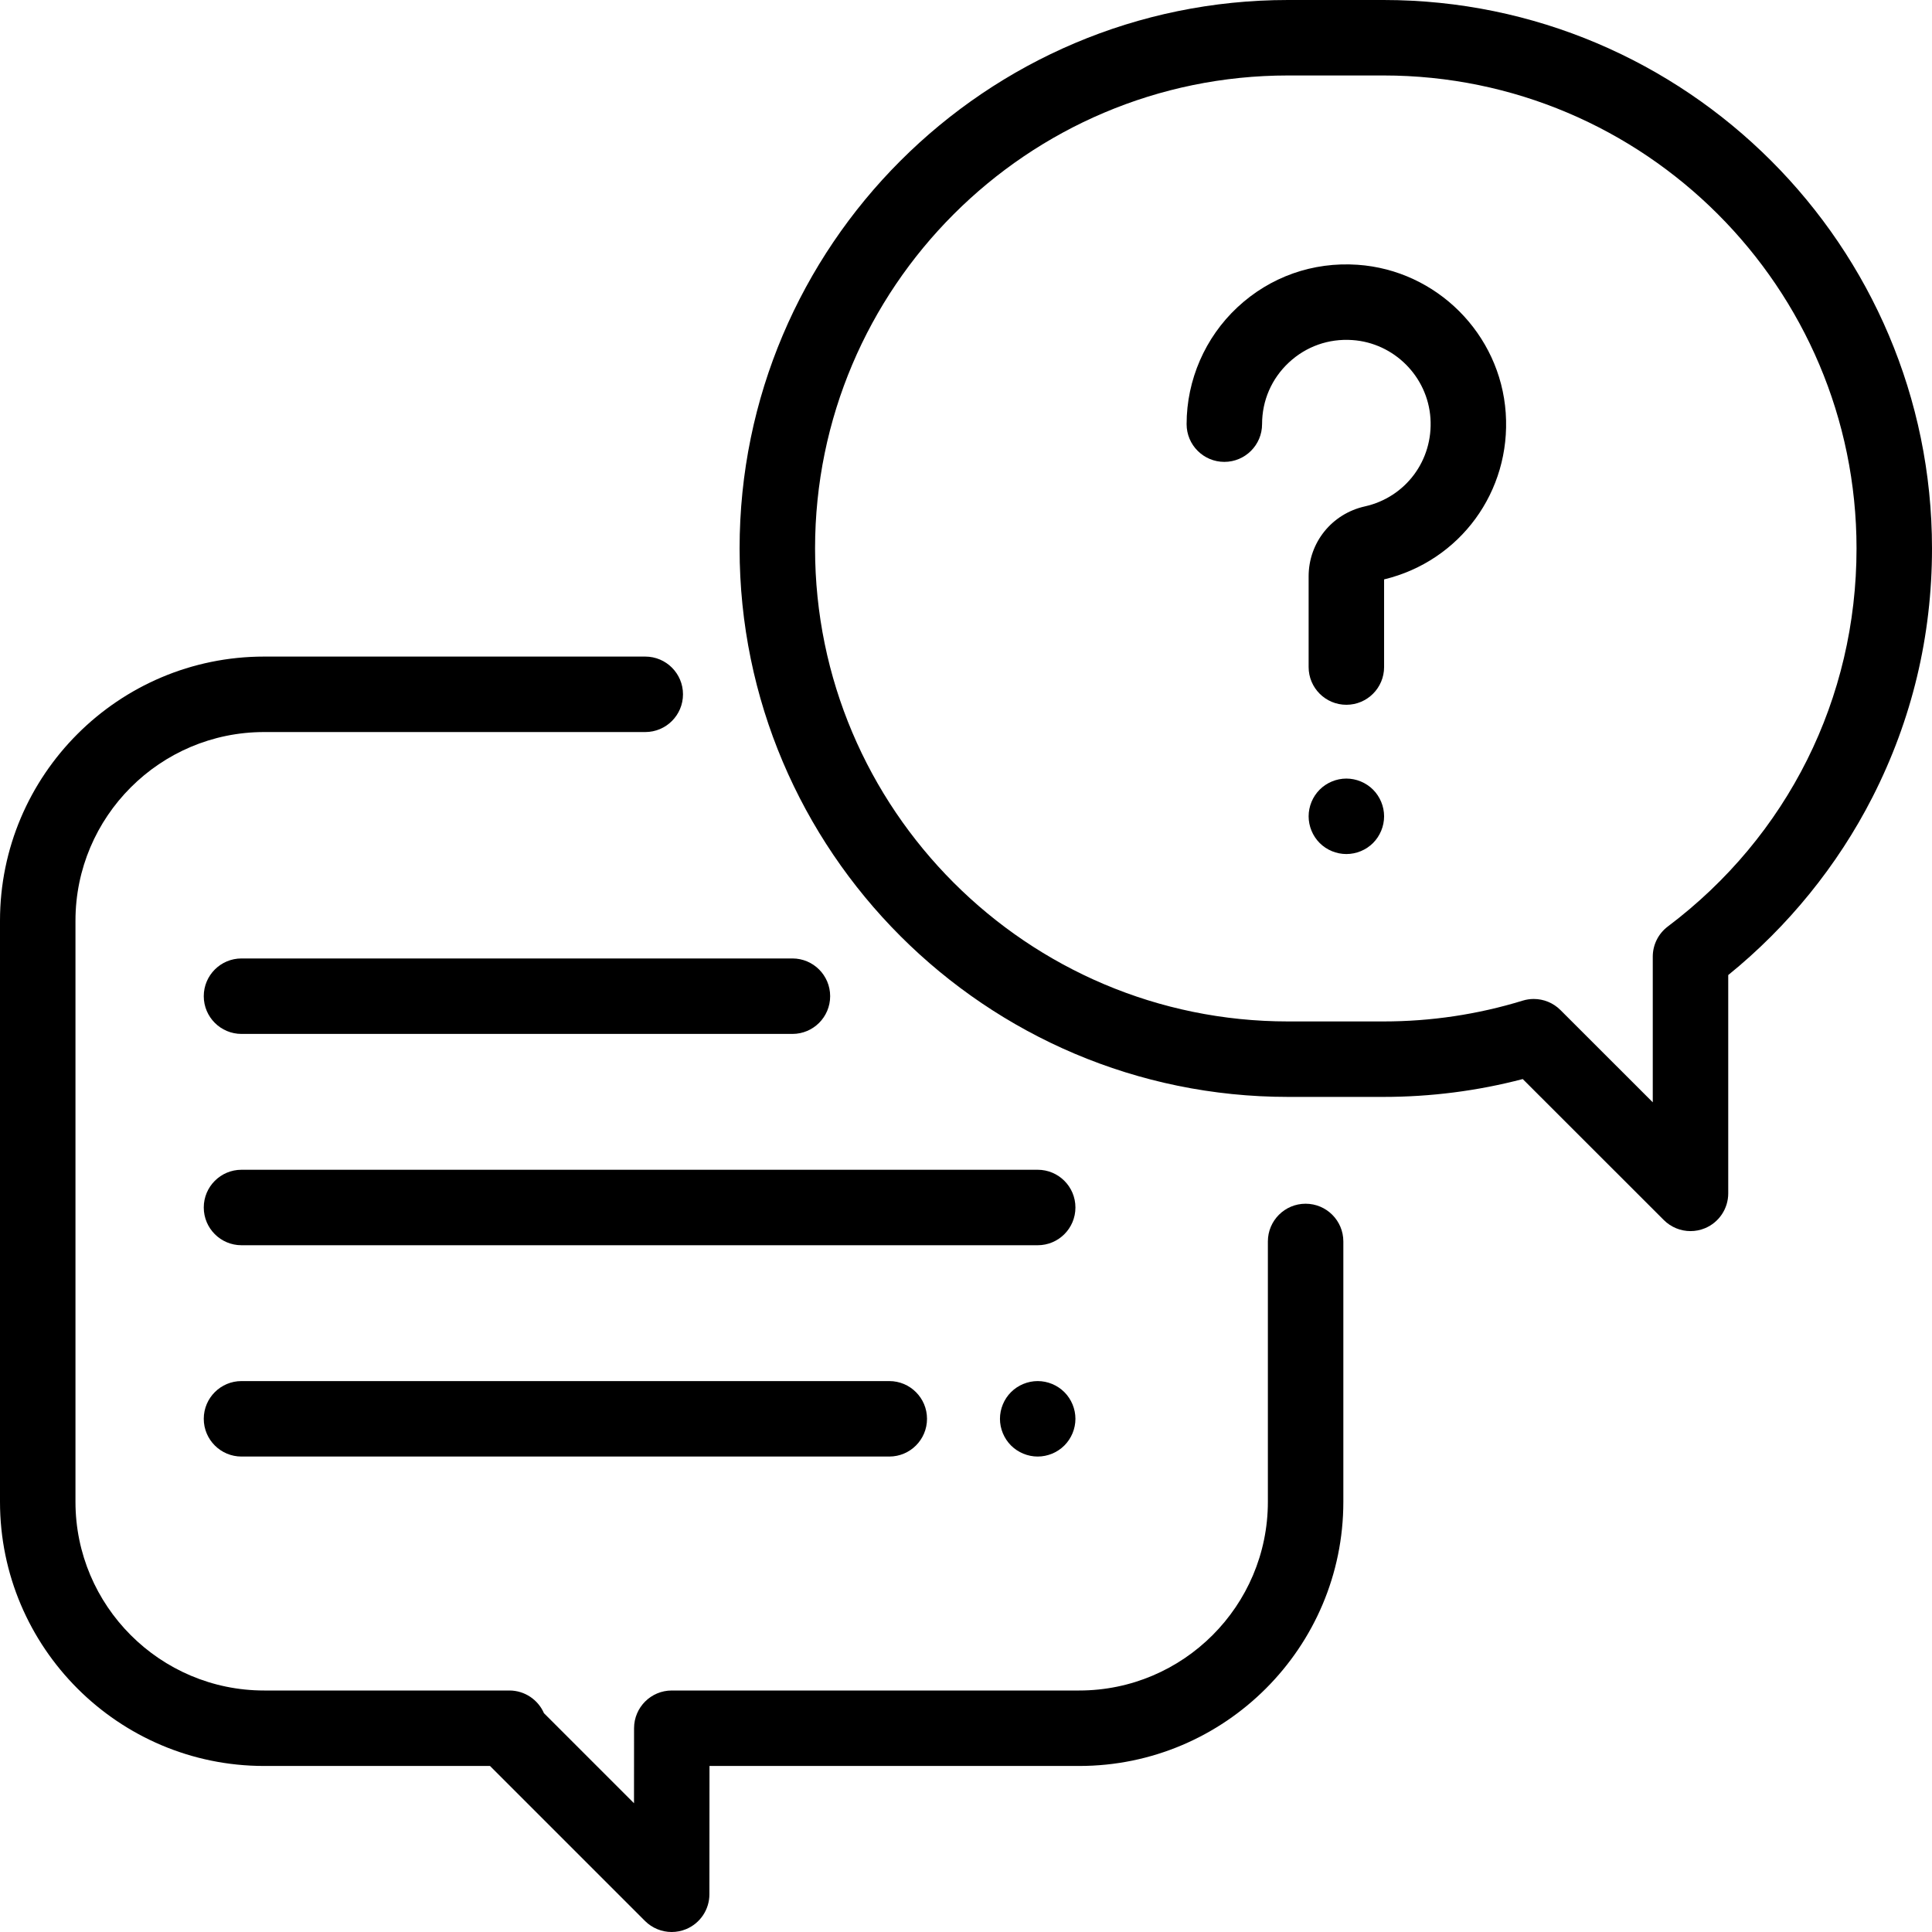
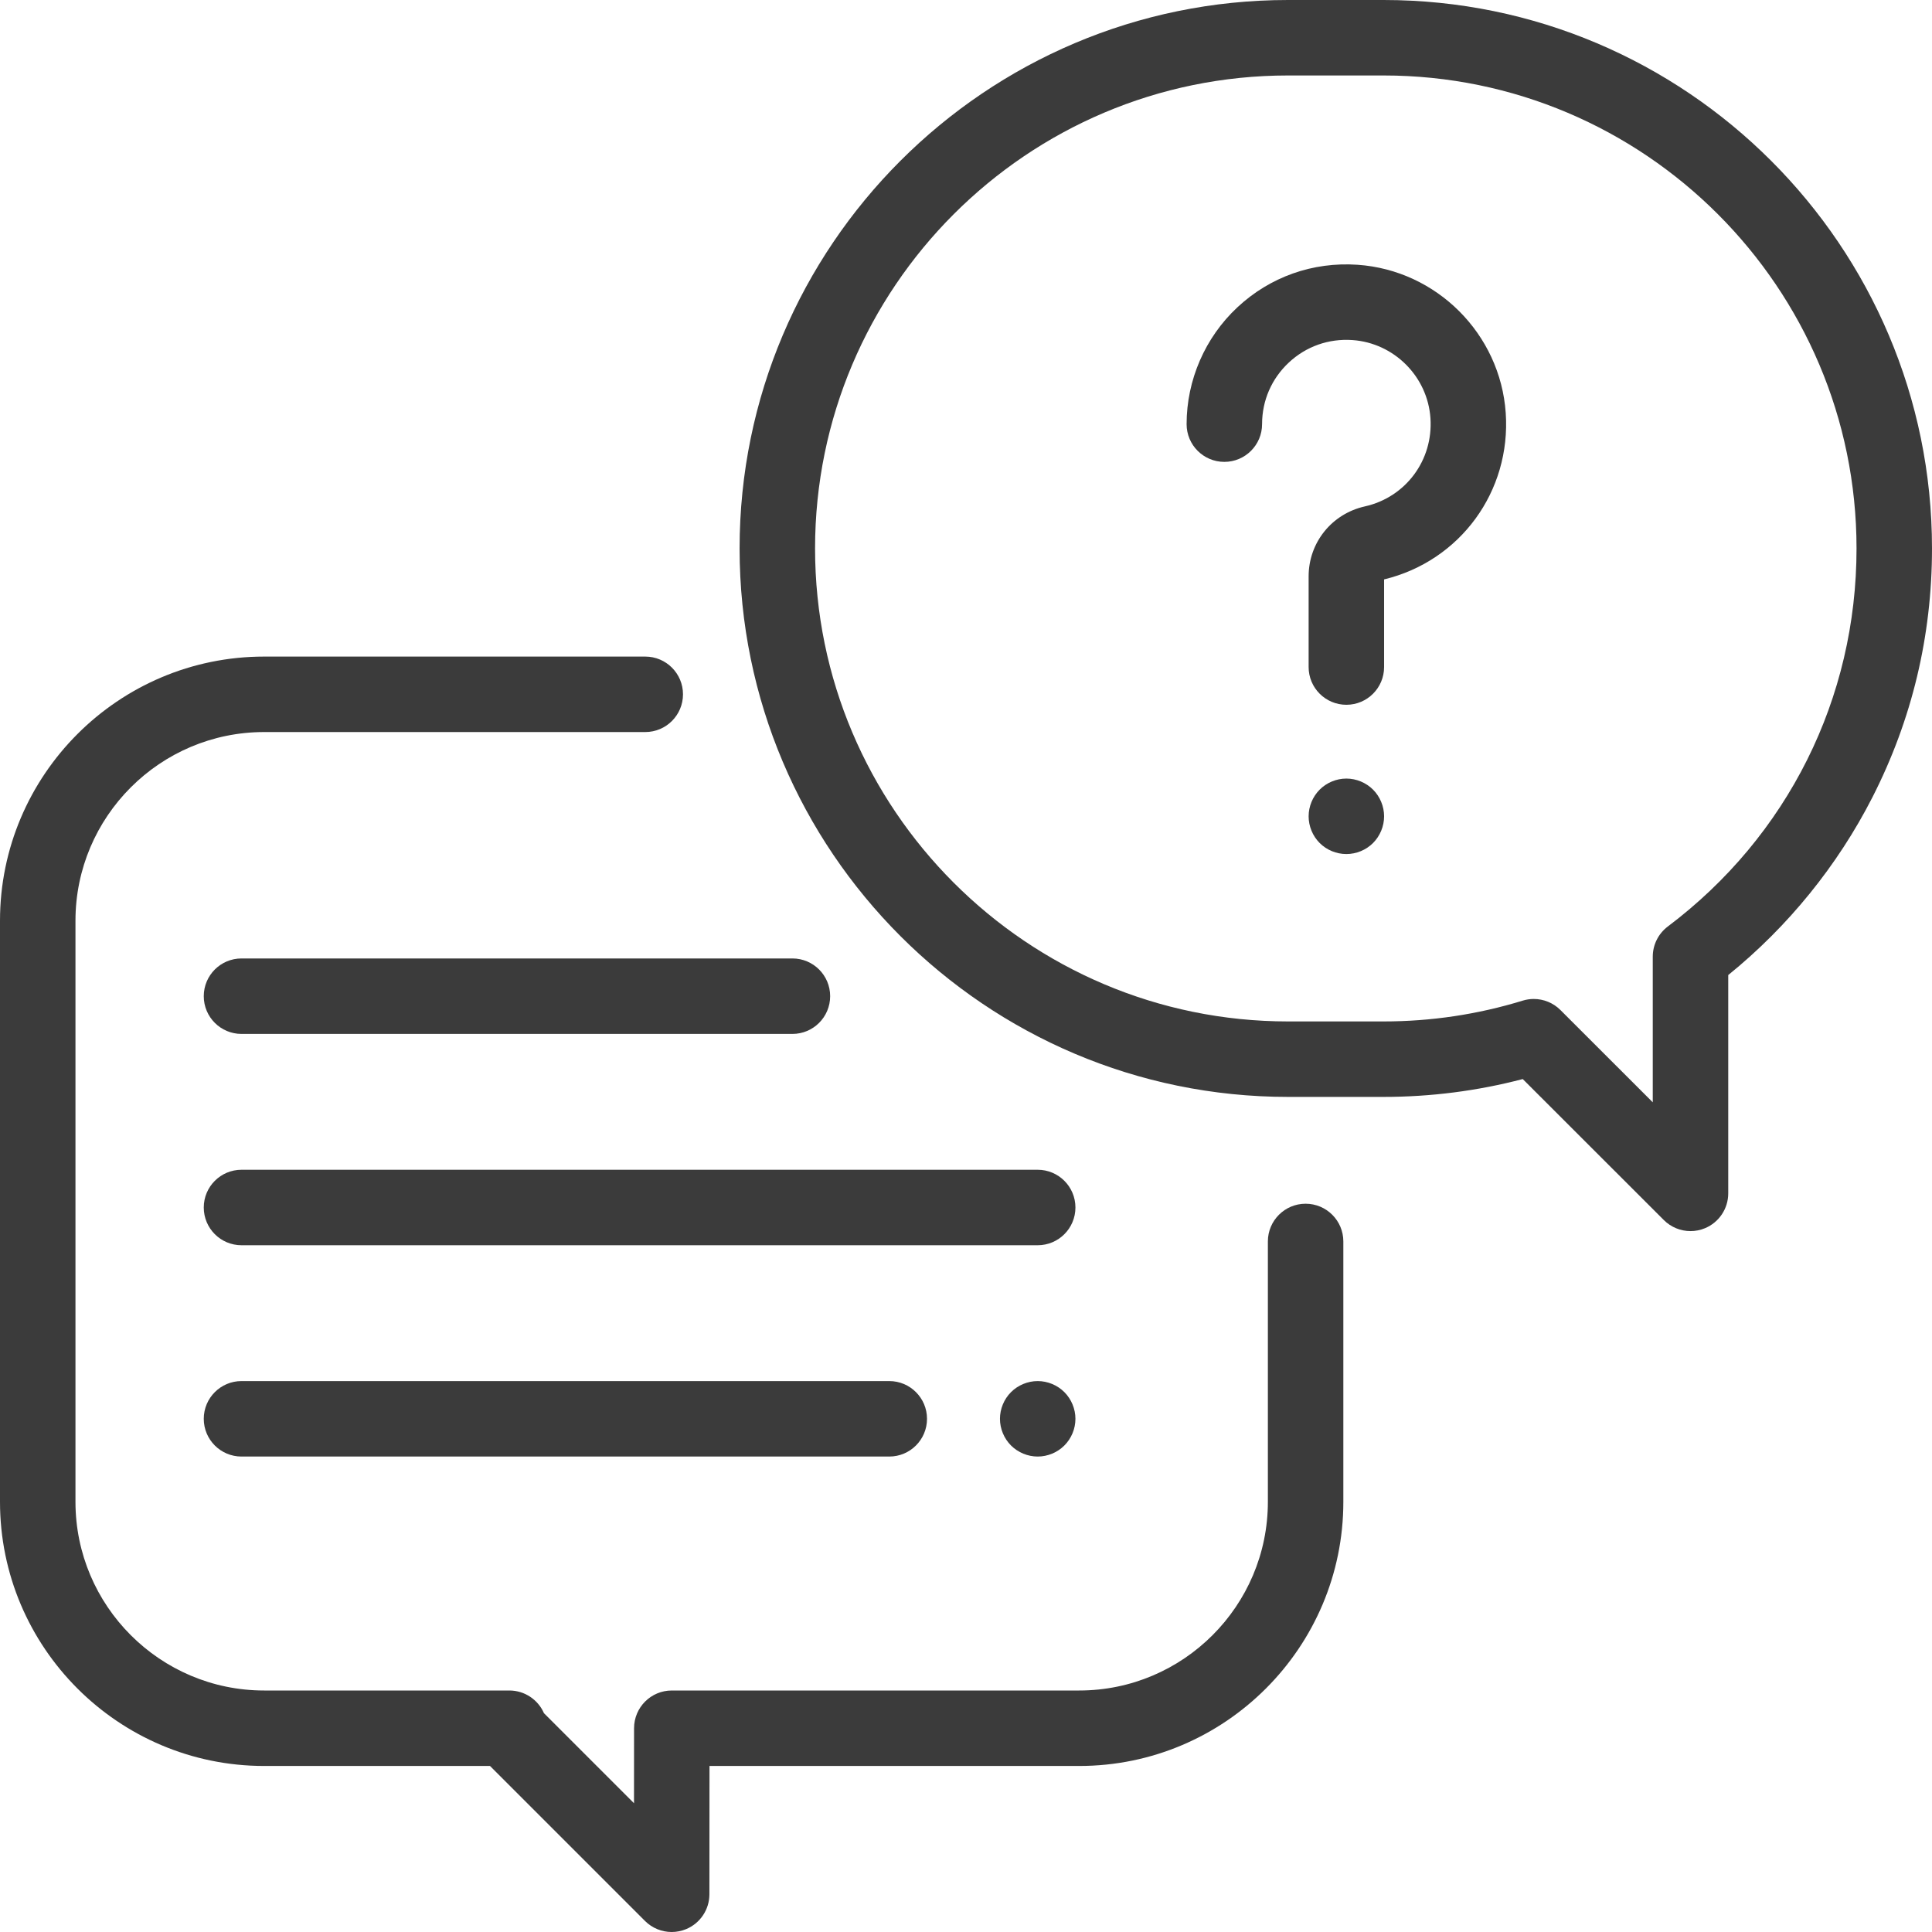
<svg xmlns="http://www.w3.org/2000/svg" version="1.1" id="Capa_1" x="0px" y="0px" viewBox="0 0 512 512" style="enable-background:new 0 0 512 512;" xml:space="preserve">
-   <g>
-     <g>
-       <path d="M346,319c-5.522,0-10,4.477-10,10v69c0,27.57-22.43,50-50,50H178.032c-5.521,0-9.996,4.473-10,9.993l-0.014,19.882    l-23.868-23.867c-1.545-3.547-5.081-6.008-9.171-6.008H70c-27.57,0-50-22.43-50-50V244c0-27.57,22.43-50,50-50h101    c5.522,0,10-4.477,10-10s-4.478-10-10-10H70c-38.598,0-70,31.402-70,70v154c0,38.598,31.402,70,70,70h59.858l41.071,41.071    c1.913,1.913,4.47,2.929,7.073,2.929c1.287,0,2.586-0.249,3.821-0.76c3.737-1.546,6.174-5.19,6.177-9.233L188.024,468H286    c38.598,0,70-31.402,70-70v-69C356,323.477,351.522,319,346,319z" />
+   <defs id="defs83" />
+   <g id="g6" style="fill:#3b3b3b;fill-opacity:1">
+     <g id="g4" style="fill:#3b3b3b;fill-opacity:1">
+       <path d="M346,319c-5.522,0-10,4.477-10,10v69c0,27.57-22.43,50-50,50H178.032c-5.521,0-9.996,4.473-10,9.993l-0.014,19.882    l-23.868-23.867c-1.545-3.547-5.081-6.008-9.171-6.008H70c-27.57,0-50-22.43-50-50V244c0-27.57,22.43-50,50-50h101    c5.522,0,10-4.477,10-10s-4.478-10-10-10H70c-38.598,0-70,31.402-70,70v154c0,38.598,31.402,70,70,70h59.858l41.071,41.071    c1.913,1.913,4.47,2.929,7.073,2.929c1.287,0,2.586-0.249,3.821-0.76c3.737-1.546,6.174-5.19,6.177-9.233L188.024,468H286    c38.598,0,70-31.402,70-70v-69C356,323.477,351.522,319,346,319z" id="path2" style="fill:#3b3b3b;fill-opacity:1" />
    </g>
  </g>
-   <g>
-     <g>
-       <path d="M366.655,0h-25.309C261.202,0,196,65.202,196,145.346s65.202,145.345,145.345,145.345h25.309    c12.509,0,24.89-1.589,36.89-4.729l37.387,37.366c1.913,1.911,4.469,2.927,7.071,2.927c1.289,0,2.589-0.249,3.826-0.762    c3.736-1.548,6.172-5.194,6.172-9.238v-57.856c15.829-12.819,28.978-29.012,38.206-47.102    C506.687,190.751,512,168.562,512,145.346C512,65.202,446.798,0,366.655,0z M441.983,245.535    c-2.507,1.889-3.983,4.847-3.983,7.988v38.6l-24.471-24.458c-1.904-1.902-4.458-2.927-7.07-2.927c-0.98,0-1.97,0.145-2.936,0.442    c-11.903,3.658-24.307,5.512-36.868,5.512h-25.309c-69.117,0-125.346-56.23-125.346-125.346S272.23,20,341.346,20h25.309    C435.771,20,492,76.23,492,145.346C492,185.077,473.77,221.595,441.983,245.535z" />
+   <g id="g12" style="fill:#3b3b3b;fill-opacity:1">
+     <g id="g10" style="fill:#3b3b3b;fill-opacity:1">
+       <path d="M366.655,0h-25.309C261.202,0,196,65.202,196,145.346s65.202,145.345,145.345,145.345h25.309    c12.509,0,24.89-1.589,36.89-4.729l37.387,37.366c1.913,1.911,4.469,2.927,7.071,2.927c1.289,0,2.589-0.249,3.826-0.762    c3.736-1.548,6.172-5.194,6.172-9.238v-57.856c15.829-12.819,28.978-29.012,38.206-47.102    C506.687,190.751,512,168.562,512,145.346C512,65.202,446.798,0,366.655,0z M441.983,245.535    c-2.507,1.889-3.983,4.847-3.983,7.988v38.6l-24.471-24.458c-1.904-1.902-4.458-2.927-7.07-2.927c-0.98,0-1.97,0.145-2.936,0.442    c-11.903,3.658-24.307,5.512-36.868,5.512h-25.309c-69.117,0-125.346-56.23-125.346-125.346S272.23,20,341.346,20h25.309    C435.771,20,492,76.23,492,145.346C492,185.077,473.77,221.595,441.983,245.535z" id="path8" style="fill:#3b3b3b;fill-opacity:1" />
    </g>
  </g>
-   <g>
-     <g>
-       <path d="M399.033,109.421c-1.443-20.935-18.319-37.811-39.255-39.254c-11.868-0.815-23.194,3.188-31.863,11.281    c-8.55,7.981-13.453,19.263-13.453,30.954c0,5.523,4.478,10,10,10c5.522,0,10-4.477,10-10c0-6.259,2.522-12.06,7.1-16.333    c4.574-4.269,10.552-6.382,16.842-5.948c11.028,0.76,19.917,9.649,20.677,20.676c0.768,11.137-6.539,20.979-17.373,23.403    c-8.778,1.964-14.908,9.592-14.908,18.549v24.025c0,5.523,4.478,10,10,10c5.523,0,10-4.477,9.999-10v-23.226    C386.949,148.68,400.468,130.242,399.033,109.421z" />
+   <g id="g18" style="fill:#3b3b3b;fill-opacity:1">
+     <g id="g16" style="fill:#3b3b3b;fill-opacity:1">
+       <path d="M399.033,109.421c-1.443-20.935-18.319-37.811-39.255-39.254c-11.868-0.815-23.194,3.188-31.863,11.281    c-8.55,7.981-13.453,19.263-13.453,30.954c0,5.523,4.478,10,10,10c5.522,0,10-4.477,10-10c0-6.259,2.522-12.06,7.1-16.333    c4.574-4.269,10.552-6.382,16.842-5.948c11.028,0.76,19.917,9.649,20.677,20.676c0.768,11.137-6.539,20.979-17.373,23.403    c-8.778,1.964-14.908,9.592-14.908,18.549v24.025c0,5.523,4.478,10,10,10c5.523,0,10-4.477,9.999-10v-23.226    C386.949,148.68,400.468,130.242,399.033,109.421z" id="path14" style="fill:#3b3b3b;fill-opacity:1" />
    </g>
  </g>
-   <g>
-     <g>
-       <path d="M363.87,209.26c-1.86-1.86-4.44-2.93-7.07-2.93s-5.21,1.07-7.07,2.93c-1.86,1.86-2.93,4.44-2.93,7.07    c0,2.64,1.071,5.22,2.93,7.08c1.86,1.86,4.44,2.92,7.07,2.92s5.21-1.06,7.07-2.92c1.86-1.87,2.93-4.44,2.93-7.08    C366.8,213.7,365.729,211.12,363.87,209.26z" />
+   <g id="g24" style="fill:#3b3b3b;fill-opacity:1">
+     <g id="g22" style="fill:#3b3b3b;fill-opacity:1">
+       <path d="M363.87,209.26c-1.86-1.86-4.44-2.93-7.07-2.93s-5.21,1.07-7.07,2.93c-1.86,1.86-2.93,4.44-2.93,7.07    c0,2.64,1.071,5.22,2.93,7.08c1.86,1.86,4.44,2.92,7.07,2.92s5.21-1.06,7.07-2.92c1.86-1.87,2.93-4.44,2.93-7.08    C366.8,213.7,365.729,211.12,363.87,209.26z" id="path20" style="fill:#3b3b3b;fill-opacity:1" />
    </g>
  </g>
-   <g>
-     <g>
-       <path d="M275,310H64c-5.522,0-10,4.477-10,10s4.478,10,10,10h211c5.523,0,10-4.477,10-10S280.522,310,275,310z" />
+   <g id="g30" style="fill:#3b3b3b;fill-opacity:1">
+     <g id="g28" style="fill:#3b3b3b;fill-opacity:1">
+       <path d="M275,310H64c-5.522,0-10,4.477-10,10s4.478,10,10,10h211c5.523,0,10-4.477,10-10S280.522,310,275,310z" id="path26" style="fill:#3b3b3b;fill-opacity:1" />
    </g>
  </g>
-   <g>
-     <g>
-       <path d="M282.069,368.93C280.21,367.07,277.63,366,275,366s-5.21,1.07-7.07,2.93c-1.861,1.86-2.93,4.44-2.93,7.07    s1.07,5.21,2.93,7.07c1.86,1.86,4.44,2.93,7.07,2.93s5.21-1.07,7.069-2.93c1.861-1.86,2.931-4.43,2.931-7.07    C285,373.37,283.929,370.79,282.069,368.93z" />
+   <g id="g36" style="fill:#3b3b3b;fill-opacity:1">
+     <g id="g34" style="fill:#3b3b3b;fill-opacity:1">
+       <path d="M282.069,368.93C280.21,367.07,277.63,366,275,366s-5.21,1.07-7.07,2.93c-1.861,1.86-2.93,4.44-2.93,7.07    s1.07,5.21,2.93,7.07c1.86,1.86,4.44,2.93,7.07,2.93s5.21-1.07,7.069-2.93c1.861-1.86,2.931-4.43,2.931-7.07    C285,373.37,283.929,370.79,282.069,368.93z" id="path32" style="fill:#3b3b3b;fill-opacity:1" />
    </g>
  </g>
-   <g>
-     <g>
-       <path d="M235.667,366H64c-5.522,0-10,4.477-10,10s4.478,10,10,10h171.667c5.523,0,10-4.477,10-10S241.189,366,235.667,366z" />
+   <g id="g42" style="fill:#3b3b3b;fill-opacity:1">
+     <g id="g40" style="fill:#3b3b3b;fill-opacity:1">
+       <path d="M235.667,366H64c-5.522,0-10,4.477-10,10s4.478,10,10,10h171.667c5.523,0,10-4.477,10-10S241.189,366,235.667,366z" id="path38" style="fill:#3b3b3b;fill-opacity:1" />
    </g>
  </g>
-   <g>
-     <g>
-       <path d="M210,254H64c-5.522,0-10,4.477-10,10s4.478,10,10,10h146c5.523,0,10-4.477,10-10S215.522,254,210,254z" />
+   <g id="g48" style="fill:#3b3b3b;fill-opacity:1">
+     <g id="g46" style="fill:#3b3b3b;fill-opacity:1">
+       <path d="M210,254H64c-5.522,0-10,4.477-10,10s4.478,10,10,10h146c5.523,0,10-4.477,10-10S215.522,254,210,254z" id="path44" style="fill:#3b3b3b;fill-opacity:1" />
    </g>
  </g>
-   <g>
+   <g id="g50">
</g>
-   <g>
+   <g id="g52">
</g>
-   <g>
+   <g id="g54">
</g>
-   <g>
+   <g id="g56">
</g>
-   <g>
+   <g id="g58">
</g>
-   <g>
+   <g id="g60">
</g>
-   <g>
+   <g id="g62">
</g>
-   <g>
+   <g id="g64">
</g>
-   <g>
+   <g id="g66">
</g>
-   <g>
+   <g id="g68">
</g>
-   <g>
+   <g id="g70">
</g>
-   <g>
+   <g id="g72">
</g>
-   <g>
+   <g id="g74">
</g>
-   <g>
+   <g id="g76">
</g>
-   <g>
+   <g id="g78">
</g>
</svg>
